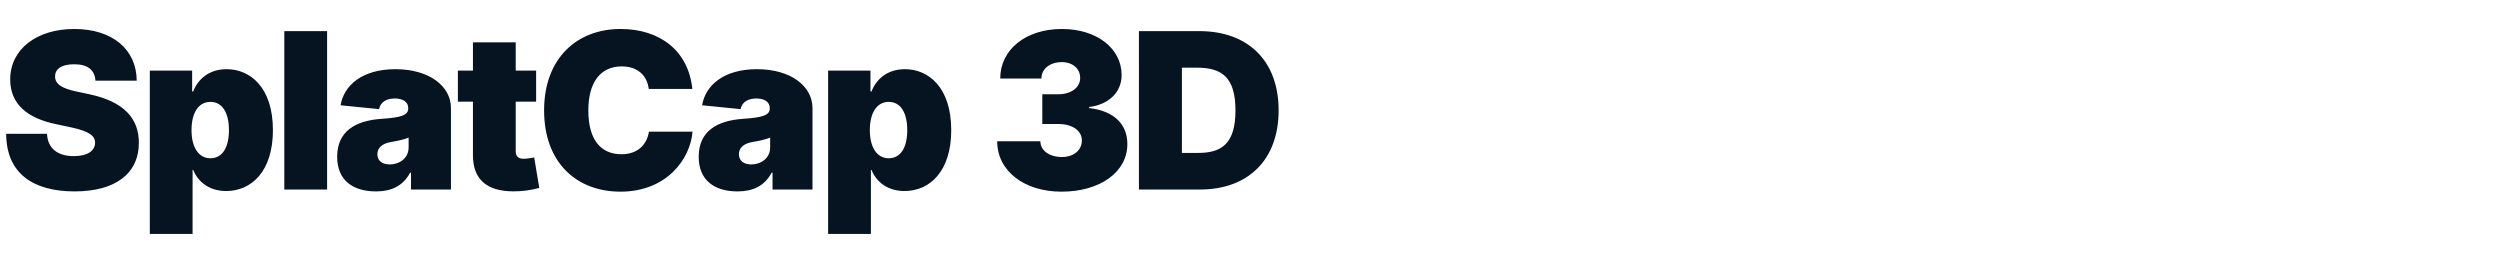
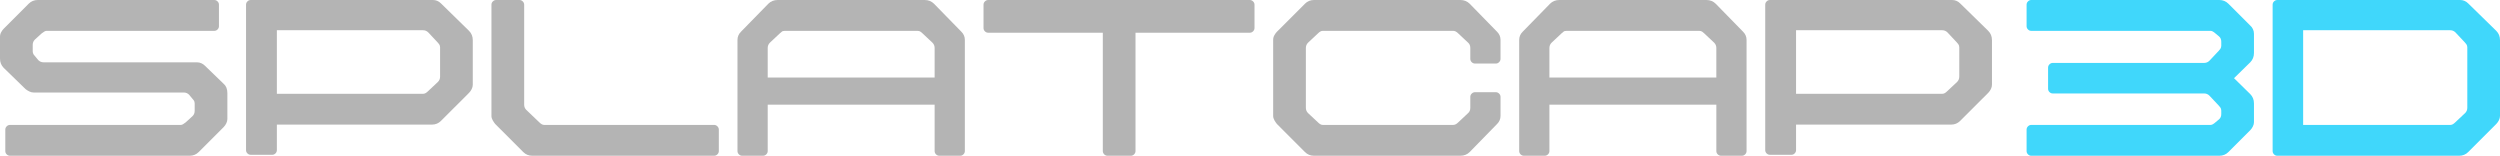
- <svg xmlns="http://www.w3.org/2000/svg" viewBox="0 0 620 64" role="img" aria-labelledby="title">
-   <text x="0" y="47" fill="#061321" font-family="Inter, Arial, Helvetica, sans-serif" font-size="54" font-weight="850" letter-spacing="-1.5">SplatCap 3D</text>
+ <svg xmlns="http://www.w3.org/2000/svg" width="1985.089" zoomAndPan="magnify" viewBox="0 0 1488.816 92.75" height="123.667" preserveAspectRatio="xMidYMid" version="1.0" id="svg38">
+   <defs id="defs2">
+     <g id="g1" />
+     <clipPath id="1154788932">
+       <rect x="0" width="1247" y="0" height="223" id="rect1" />
+     </clipPath>
+     <clipPath id="f0fb8c9cb5">
+       <rect x="0" width="294" y="0" height="223" id="rect2" />
+     </clipPath>
+   </defs>
+   <g transform="translate(-5.600825,-91.80431)" id="g30">
+     <g clip-path="url(#1154788932)" id="g29">
+       <g fill="#b4b4b4" fill-opacity="1" id="g4">
+         <g transform="translate(0.0383254,184.5543)" id="g3">
+           <g id="g2">
+             <path d="m 5.562,-57.875 v -12.984 c 0,-0.988 0.242,-1.914 0.734,-2.781 0.5,-0.863 1,-1.539 1.5,-2.031 L 22.625,-90.516 C 24.113,-92.004 25.91,-92.75 28.016,-92.75 H 133.172 c 0.75,0 1.398,0.281 1.953,0.844 0.551,0.555 0.828,1.203 0.828,1.953 v 12.797 c 0,0.742 -0.277,1.391 -0.828,1.953 -0.555,0.555 -1.203,0.828 -1.953,0.828 H 33.203 c -0.617,0 -1.543,0.496 -2.781,1.484 L 26.344,-69.188 c -0.867,0.867 -1.297,1.918 -1.297,3.156 v 3.891 c 0,0.625 0.18,1.246 0.547,1.859 l 2.781,3.344 c 0.863,0.867 1.914,1.297 3.156,1.297 h 91.266 c 0.988,0 1.883,0.188 2.688,0.562 0.801,0.367 1.508,0.855 2.125,1.469 L 138.75,-42.844 c 1.477,1.242 2.219,3.094 2.219,5.562 v 15.391 c 0,0.867 -0.219,1.734 -0.656,2.609 -0.43,0.867 -0.949,1.605 -1.562,2.219 L 123.906,-2.219 C 122.414,-0.738 120.625,0 118.531,0 H 11.5 C 10.758,0 10.109,-0.273 9.547,-0.828 8.992,-1.391 8.719,-2.039 8.719,-2.781 v -12.797 c 0,-0.738 0.273,-1.383 0.828,-1.938 0.562,-0.562 1.211,-0.844 1.953,-0.844 h 101.828 c 0.625,0 1.551,-0.492 2.781,-1.484 l 4.078,-3.719 c 0.875,-0.863 1.312,-1.91 1.312,-3.141 v -4.453 c 0,-0.75 -0.188,-1.367 -0.562,-1.859 l -2.781,-3.344 C 117.289,-37.223 116.238,-37.656 115,-37.656 H 25.594 c -0.867,0 -1.73,-0.211 -2.594,-0.641 -0.867,-0.438 -1.605,-0.898 -2.219,-1.391 L 7.797,-52.312 C 6.305,-53.789 5.562,-55.645 5.562,-57.875 Z m 0,0" id="path2" />
+           </g>
+         </g>
+       </g>
+       <g fill="#b4b4b4" fill-opacity="1" id="g7">
+         <g transform="translate(146.559,184.5543)" id="g6">
+           <g id="g5">
+             <path d="m 138.375,-74.375 c 1.477,1.48 2.219,3.336 2.219,5.562 v 26.516 c 0,0.875 -0.219,1.746 -0.656,2.609 -0.43,0.867 -0.949,1.605 -1.562,2.219 l -16.703,16.688 c -1.48,1.492 -3.273,2.234 -5.375,2.234 H 23.922 V -3.344 c 0,0.75 -0.277,1.402 -0.828,1.953 -0.555,0.555 -1.203,0.828 -1.953,0.828 H 8.344 c -0.742,0 -1.391,-0.273 -1.953,-0.828 C 5.836,-1.941 5.562,-2.594 5.562,-3.344 v -86.609 c 0,-0.75 0.273,-1.398 0.828,-1.953 0.562,-0.562 1.211,-0.844 1.953,-0.844 h 108.516 c 1.852,0 3.457,0.684 4.812,2.047 z m -17.25,27.266 v -17.438 c 0,-0.738 -0.188,-1.359 -0.562,-1.859 l -0.922,-1.109 -5.562,-5.938 C 113.211,-74.316 112.16,-74.75 110.922,-74.75 H 23.922 v 37.844 h 87.188 c 0.863,0 1.789,-0.492 2.781,-1.484 l 5.938,-5.562 c 0.863,-0.875 1.297,-1.926 1.297,-3.156 z m 0,0" id="path4" />
+           </g>
+         </g>
+       </g>
+       <g fill="#b4b4b4" fill-opacity="1" id="g10">
+         <g transform="translate(292.7086,184.5543)" id="g9">
+           <g id="g8">
+             <path d="m 5.562,-89.953 c 0,-0.75 0.273,-1.398 0.828,-1.953 0.562,-0.562 1.211,-0.844 1.953,-0.844 h 13.922 c 0.738,0 1.383,0.281 1.938,0.844 0.562,0.555 0.844,1.203 0.844,1.953 v 59.531 c 0,1.242 0.43,2.293 1.297,3.156 l 7.781,7.422 c 0.988,0.992 1.914,1.484 2.781,1.484 H 138.188 c 0.738,0 1.383,0.281 1.938,0.844 0.562,0.555 0.844,1.199 0.844,1.938 V -2.781 c 0,0.742 -0.281,1.391 -0.844,1.953 C 139.57,-0.273 138.926,0 138.188,0 H 29.859 c -2.105,0 -3.898,-0.738 -5.375,-2.219 l -16.688,-16.703 c -0.5,-0.613 -1,-1.352 -1.5,-2.219 C 5.805,-22.004 5.562,-22.867 5.562,-23.734 Z m 0,0" id="path7" />
+           </g>
+         </g>
+       </g>
+       <g fill="#b4b4b4" fill-opacity="1" id="g13">
+         <g transform="translate(439.2293,184.5543)" id="g12">
+           <g id="g11">
+             <path d="m 138.922,-73.828 c 1.363,1.367 2.047,2.977 2.047,4.828 v 66.219 c 0,0.742 -0.281,1.391 -0.844,1.953 C 139.57,-0.273 138.926,0 138.188,0 h -12.422 c -0.75,0 -1.406,-0.273 -1.969,-0.828 -0.555,-0.562 -0.828,-1.211 -0.828,-1.953 V -30.422 H 23.562 V -2.781 c 0,0.742 -0.281,1.391 -0.844,1.953 C 22.164,-0.273 21.52,0 20.781,0 H 8.344 C 7.602,0 6.953,-0.273 6.391,-0.828 5.836,-1.391 5.562,-2.039 5.562,-2.781 V -69 c 0,-1.852 0.68,-3.461 2.047,-4.828 l 16.312,-16.688 c 1.488,-1.488 3.344,-2.234 5.562,-2.234 h 87.563 c 2.219,0 4.07,0.746 5.562,2.234 z M 23.562,-46.562 h 99.406 v -17.609 c 0,-1.238 -0.434,-2.289 -1.297,-3.156 l -5.922,-5.562 -1.125,-0.938 C 114.133,-74.191 113.52,-74.375 112.781,-74.375 H 33.766 c -0.875,0 -1.496,0.184 -1.859,0.547 l -1.109,0.938 -5.938,5.562 c -0.867,0.867 -1.297,1.918 -1.297,3.156 z m 0,0" id="path10" />
+           </g>
+         </g>
+       </g>
+       <g fill="#b4b4b4" fill-opacity="1" id="g16">
+         <g transform="translate(585.7499,184.5543)" id="g15">
+           <g id="g14">
+             <path d="m 164.156,-92.75 c 0.738,0 1.383,0.281 1.938,0.844 0.562,0.555 0.844,1.203 0.844,1.953 v 13.906 c 0,0.742 -0.281,1.391 -0.844,1.953 -0.555,0.555 -1.199,0.828 -1.938,0.828 H 96.078 V -2.781 c 0,0.742 -0.281,1.391 -0.844,1.953 C 94.68,-0.273 94.035,0 93.297,0 H 79.391 C 78.648,0 78,-0.273 77.438,-0.828 76.883,-1.391 76.609,-2.039 76.609,-2.781 V -73.266 H 8.344 c -0.742,0 -1.391,-0.273 -1.953,-0.828 C 5.836,-74.656 5.562,-75.305 5.562,-76.047 v -13.906 c 0,-0.75 0.273,-1.398 0.828,-1.953 0.562,-0.562 1.211,-0.844 1.953,-0.844 z m 0,0" id="path13" />
+           </g>
+         </g>
+       </g>
+       <g fill="#b4b4b4" fill-opacity="1" id="g19">
+         <g transform="translate(758.2362,184.5543)" id="g18">
+           <g id="g17">
+             <path d="m 125.766,-54.906 c -0.75,0 -1.406,-0.273 -1.969,-0.828 -0.555,-0.562 -0.828,-1.211 -0.828,-1.953 v -6.484 c 0,-1.363 -0.434,-2.414 -1.297,-3.156 l -5.922,-5.562 C 114.758,-73.879 113.77,-74.375 112.781,-74.375 H 35.062 c -0.867,0 -1.793,0.496 -2.781,1.484 l -5.938,5.562 c -0.867,0.867 -1.297,1.918 -1.297,3.156 V -28.562 c 0,1.242 0.43,2.293 1.297,3.156 l 5.938,5.562 c 0.988,0.992 1.914,1.484 2.781,1.484 h 77.719 c 0.988,0 1.977,-0.492 2.969,-1.484 l 5.922,-5.562 c 0.863,-0.75 1.297,-1.801 1.297,-3.156 v -6.5 c 0,-0.738 0.273,-1.383 0.828,-1.938 0.562,-0.562 1.219,-0.844 1.969,-0.844 h 12.422 c 0.738,0 1.383,0.281 1.938,0.844 0.562,0.555 0.844,1.199 0.844,1.938 v 11.328 c 0,1.855 -0.684,3.461 -2.047,4.812 L 122.609,-2.219 C 121.117,-0.738 119.266,0 117.047,0 H 29.859 c -2.105,0 -3.898,-0.738 -5.375,-2.219 l -16.688,-16.703 c -0.5,-0.613 -1,-1.352 -1.5,-2.219 C 5.805,-22.004 5.562,-22.867 5.562,-23.734 V -69 c 0,-0.988 0.242,-1.914 0.734,-2.781 0.5,-0.863 1,-1.547 1.5,-2.047 l 16.688,-16.688 c 1.477,-1.488 3.27,-2.234 5.375,-2.234 h 87.188 c 2.219,0 4.07,0.746 5.562,2.234 l 16.312,16.688 c 1.363,1.367 2.047,2.977 2.047,4.828 v 11.312 c 0,0.742 -0.281,1.391 -0.844,1.953 -0.555,0.555 -1.199,0.828 -1.938,0.828 z m 0,0" id="path16" />
+           </g>
+         </g>
+       </g>
+       <g fill="#b4b4b4" fill-opacity="1" id="g22">
+         <g transform="translate(904.7568,184.5543)" id="g21">
+           <g id="g20">
+             <path d="m 138.922,-73.828 c 1.363,1.367 2.047,2.977 2.047,4.828 v 66.219 c 0,0.742 -0.281,1.391 -0.844,1.953 C 139.57,-0.273 138.926,0 138.188,0 h -12.422 c -0.75,0 -1.406,-0.273 -1.969,-0.828 -0.555,-0.562 -0.828,-1.211 -0.828,-1.953 V -30.422 H 23.562 V -2.781 c 0,0.742 -0.281,1.391 -0.844,1.953 C 22.164,-0.273 21.52,0 20.781,0 H 8.344 C 7.602,0 6.953,-0.273 6.391,-0.828 5.836,-1.391 5.562,-2.039 5.562,-2.781 V -69 c 0,-1.852 0.68,-3.461 2.047,-4.828 l 16.312,-16.688 c 1.488,-1.488 3.344,-2.234 5.562,-2.234 h 87.563 c 2.219,0 4.07,0.746 5.562,2.234 z M 23.562,-46.562 h 99.406 v -17.609 c 0,-1.238 -0.434,-2.289 -1.297,-3.156 l -5.922,-5.562 -1.125,-0.938 C 114.133,-74.191 113.52,-74.375 112.781,-74.375 H 33.766 c -0.875,0 -1.496,0.184 -1.859,0.547 l -1.109,0.938 -5.938,5.562 c -0.867,0.867 -1.297,1.918 -1.297,3.156 z m 0,0" id="path19" />
+           </g>
+         </g>
+       </g>
+       <g fill="#b4b4b4" fill-opacity="1" id="g25">
+         <g transform="translate(1051.277,184.5543)" id="g24">
+           <g id="g23">
+             <path d="m 138.375,-74.375 c 1.477,1.48 2.219,3.336 2.219,5.562 v 26.516 c 0,0.875 -0.219,1.746 -0.656,2.609 -0.43,0.867 -0.949,1.605 -1.562,2.219 l -16.703,16.688 c -1.48,1.492 -3.273,2.234 -5.375,2.234 H 23.922 V -3.344 c 0,0.75 -0.277,1.402 -0.828,1.953 -0.555,0.555 -1.203,0.828 -1.953,0.828 H 8.344 c -0.742,0 -1.391,-0.273 -1.953,-0.828 C 5.836,-1.941 5.562,-2.594 5.562,-3.344 v -86.609 c 0,-0.75 0.273,-1.398 0.828,-1.953 0.562,-0.562 1.211,-0.844 1.953,-0.844 h 108.516 c 1.852,0 3.457,0.684 4.812,2.047 z m -17.25,27.266 v -17.438 c 0,-0.738 -0.188,-1.359 -0.562,-1.859 l -0.922,-1.109 -5.562,-5.938 C 113.211,-74.316 112.16,-74.75 110.922,-74.75 H 23.922 v 37.844 h 87.188 c 0.863,0 1.789,-0.492 2.781,-1.484 l 5.938,-5.562 c 0.863,-0.875 1.297,-1.926 1.297,-3.156 z m 0,0" id="path22" />
+           </g>
+         </g>
+       </g>
+       <g fill="#b4b4b4" fill-opacity="1" id="g28">
+         <g transform="translate(1197.446,184.5543)" id="g27">
+           <g id="g26" />
+         </g>
+       </g>
+     </g>
+   </g>
+   <g transform="translate(1200.399,-91.80431)" id="g38">
+     <g clip-path="url(#f0fb8c9cb5)" id="g37">
+       <g fill="#40d7fb" fill-opacity="1" id="g33">
+         <g transform="translate(0.927837,184.5543)" id="g32">
+           <g id="g31">
+             <path d="m 140.969,-61.203 c 0,2.219 -0.742,4.074 -2.219,5.562 l -9.656,9.453 9.656,9.469 c 1.477,1.48 2.219,3.336 2.219,5.562 v 11.125 c 0,0.867 -0.219,1.73 -0.656,2.594 -0.43,0.867 -0.949,1.609 -1.562,2.234 L 125.766,-2.219 C 124.273,-0.738 122.477,0 120.375,0 H 8.344 C 7.602,0 6.953,-0.273 6.391,-0.828 5.836,-1.391 5.562,-2.039 5.562,-2.781 v -12.797 c 0,-0.738 0.273,-1.383 0.828,-1.938 0.562,-0.562 1.211,-0.844 1.953,-0.844 H 115.188 c 0.738,0 1.664,-0.492 2.781,-1.484 l 2.219,-1.859 c 0.875,-0.738 1.312,-1.789 1.312,-3.156 v -2.031 c 0,-0.75 -0.188,-1.367 -0.562,-1.859 l -0.922,-1.109 -5.578,-5.938 c -0.867,-0.863 -1.914,-1.297 -3.141,-1.297 H 21.141 c -0.742,0 -1.391,-0.273 -1.953,-0.828 -0.555,-0.562 -0.828,-1.211 -0.828,-1.953 v -12.609 c 0,-0.75 0.273,-1.398 0.828,-1.953 0.562,-0.562 1.211,-0.844 1.953,-0.844 h 90.156 c 1.227,0 2.273,-0.43 3.141,-1.297 l 5.578,-5.938 0.922,-1.109 c 0.375,-0.613 0.562,-1.227 0.562,-1.844 v -2.422 c 0,-1.352 -0.438,-2.406 -1.312,-3.156 l -2.219,-1.844 C 116.852,-73.879 115.926,-74.375 115.188,-74.375 H 8.344 c -0.742,0 -1.391,-0.273 -1.953,-0.828 C 5.836,-75.766 5.562,-76.414 5.562,-77.156 v -12.797 c 0,-0.75 0.273,-1.398 0.828,-1.953 0.562,-0.562 1.211,-0.844 1.953,-0.844 H 120.375 c 2.102,0 3.898,0.746 5.391,2.234 L 138.75,-77.531 c 0.613,0.492 1.133,1.172 1.562,2.047 0.438,0.867 0.656,1.793 0.656,2.781 z m 0,0" id="path30" />
+           </g>
+         </g>
+       </g>
+       <g fill="#40d7fb" fill-opacity="1" id="g36">
+         <g transform="translate(147.4485,184.5543)" id="g35">
+           <g id="g34">
+             <path d="m 138.75,-74.375 c 1.477,1.48 2.219,3.336 2.219,5.562 v 45.078 c 0,0.867 -0.219,1.73 -0.656,2.594 -0.43,0.867 -0.949,1.605 -1.562,2.219 L 122.047,-2.219 C 120.566,-0.738 118.773,0 116.672,0 H 8.344 C 7.602,0 6.953,-0.273 6.391,-0.828 5.836,-1.391 5.562,-2.039 5.562,-2.781 v -87.172 c 0,-0.75 0.273,-1.398 0.828,-1.953 0.562,-0.562 1.211,-0.844 1.953,-0.844 h 108.875 c 1.863,0 3.473,0.684 4.828,2.047 z m -17.25,45.812 v -35.984 c 0,-0.738 -0.188,-1.359 -0.562,-1.859 l -0.922,-1.109 -5.578,-5.938 C 113.57,-74.316 112.523,-74.75 111.297,-74.75 H 23.734 v 56.391 h 87.734 c 0.875,0 1.805,-0.492 2.797,-1.484 l 5.922,-5.562 c 0.875,-0.863 1.312,-1.914 1.312,-3.156 z m 0,0" id="path33" />
+           </g>
+         </g>
+       </g>
+     </g>
+   </g>
</svg>
